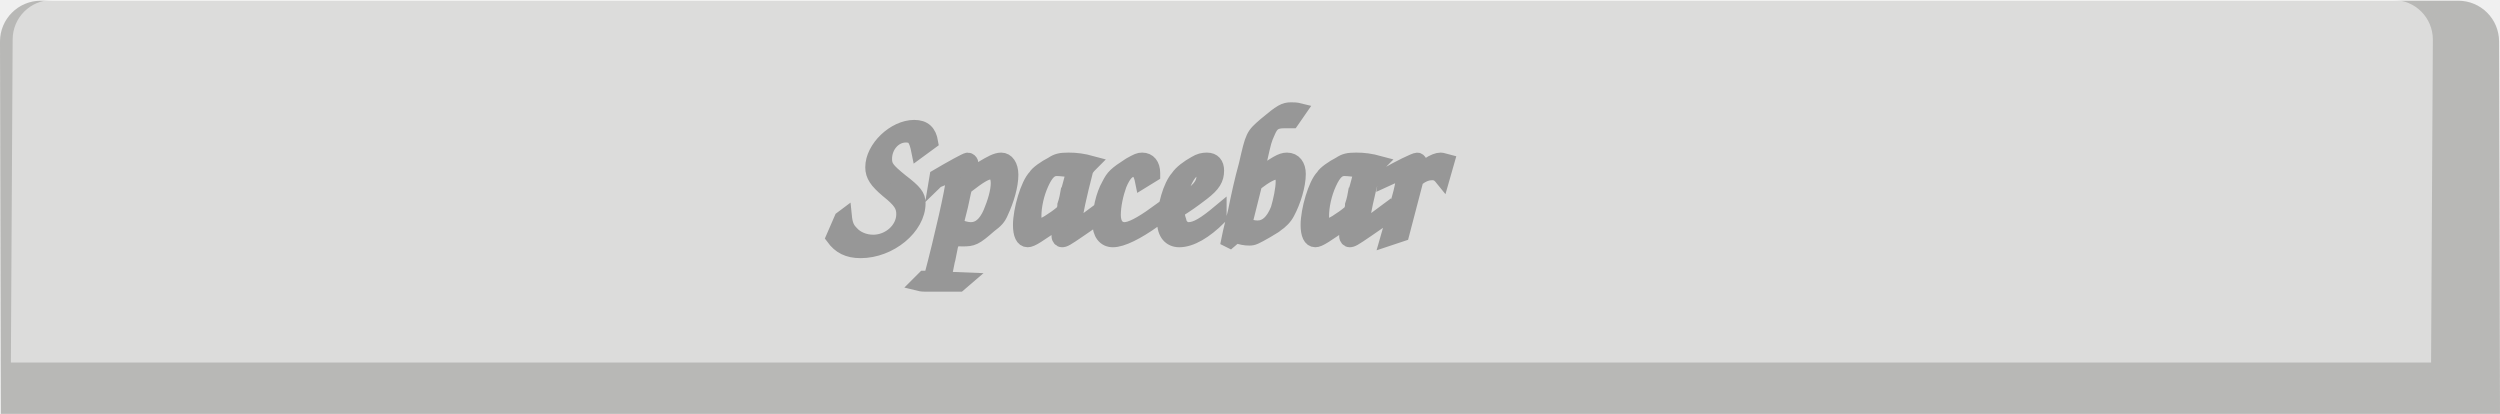
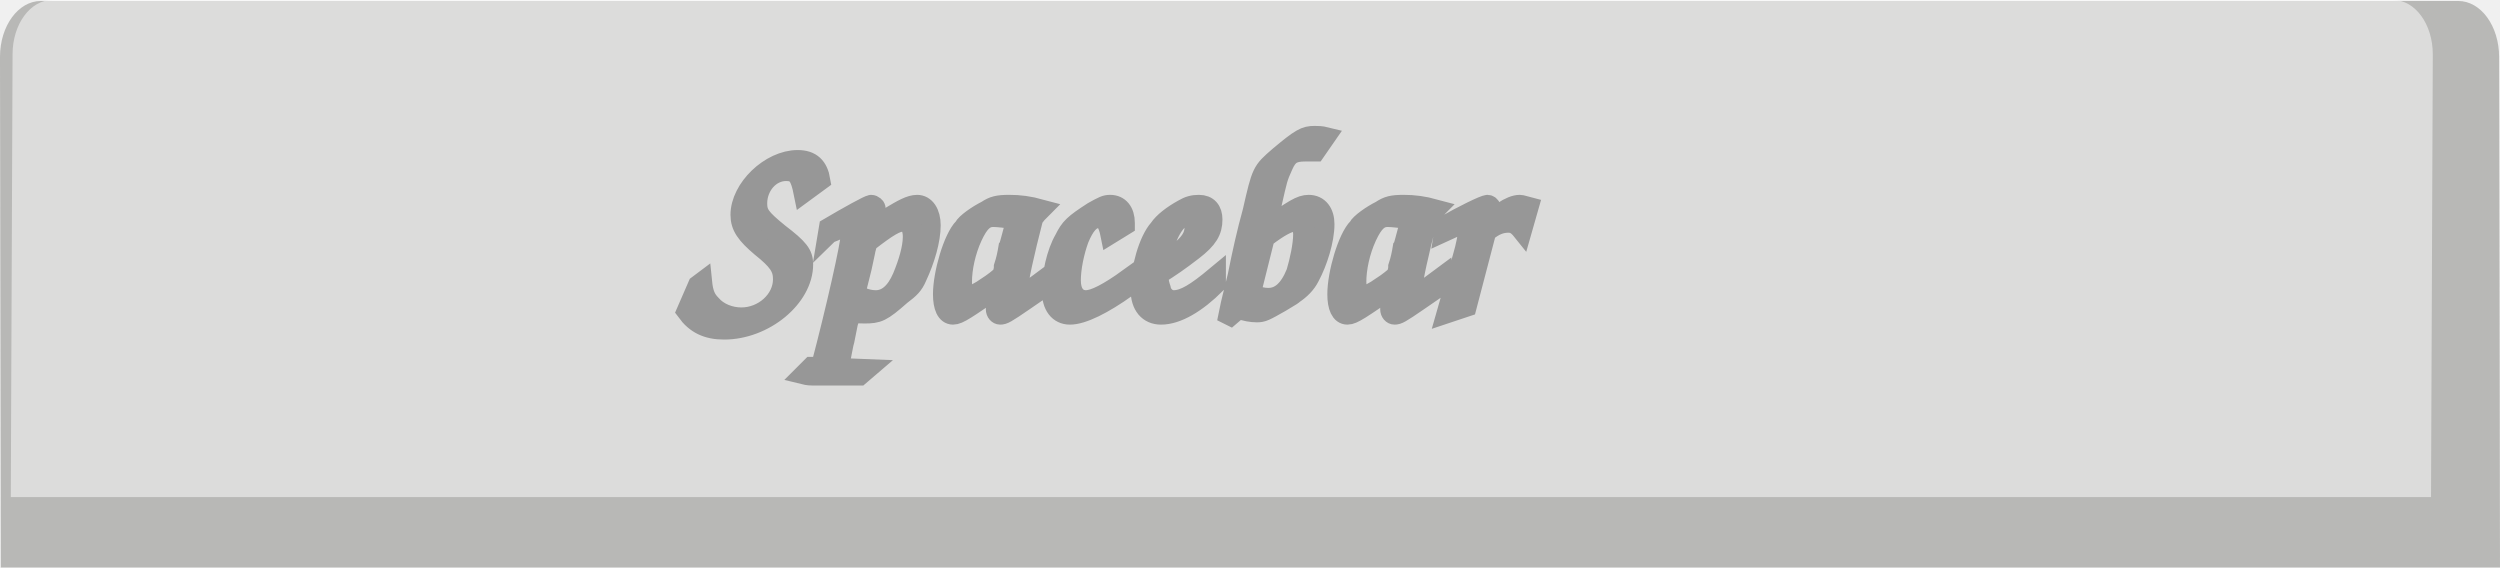
- <svg xmlns="http://www.w3.org/2000/svg" width="176.182" height="29.168" viewBox="0 0 46.615 7.717" version="1.1" id="svg557">
+ <svg xmlns="http://www.w3.org/2000/svg" width="128.504" height="29.168" viewBox="0 0 34 7.717" version="1.1" id="svg557">
  <defs id="defs554" />
  <g id="layer1" transform="translate(-109.1361,-156.0849)">
-     <path id="path1104" style="fill:#b7b7b5;fill-opacity:0.992;stroke-width:0.265" d="m 109.898,156.098 c -0.422,0 -0.762,0.34 -0.762,0.762 l 0.017,6.942 h 46.598 l -0.017,-6.942 c 0,-0.422 -0.34,-0.762 -0.762,-0.762 z" />
-     <path id="path1103" style="fill:#ffffff;fill-opacity:0.508;stroke-width:0.265" d="m 110.11,156.085 c -0.409,0 -0.738,0.329 -0.738,0.738 l -0.033,6.022 h 45.127 l 0.033,-6.022 c 0,-0.409 -0.329,-0.738 -0.738,-0.738 z" />
-     <text xml:space="preserve" style="font-style:normal;font-variant:normal;font-weight:normal;font-stretch:normal;font-size:3.528px;line-height:1.25;font-family:'Comic Sans MS';-inkscape-font-specification:'Comic Sans MS';text-align:end;text-anchor:end;fill:#979797;fill-opacity:1;stroke:#979797;stroke-width:0.265;stroke-opacity:1" x="139.628" y="160.516" id="text1335">
-       <tspan id="tspan1333" style="font-style:normal;font-variant:normal;font-weight:normal;font-stretch:normal;font-size:3.528px;font-family:'Comic Sans MS';-inkscape-font-specification:'Comic Sans MS';text-align:end;text-anchor:end;fill:#979797;fill-opacity:1;stroke:#979797;stroke-width:0.265;stroke-opacity:1" x="139.628" y="160.516">Spacebar</tspan>
+     <path id="path1104" style="fill:#b7b7b5;fill-opacity:0.992;stroke-width:0.226" d="m 109.692,156.098 c -0.308,0 -0.556,0.34 -0.556,0.762 l 0.012,6.942 h 33.988 l -0.012,-6.942 c 0,-0.422 -0.248,-0.762 -0.556,-0.762 z" />
+     <path id="path1103" style="fill:#ffffff;fill-opacity:0.508;stroke-width:0.226" d="m 109.846,156.085 c -0.298,0 -0.539,0.329 -0.539,0.738 l -0.024,6.022 h 32.915 l 0.024,-6.022 c 0,-0.409 -0.24,-0.738 -0.538,-0.738 z" />
+     <text xml:space="preserve" style="font-style:normal;font-variant:normal;font-weight:normal;font-stretch:normal;font-size:3.528px;line-height:1.25;font-family:'Comic Sans MS';-inkscape-font-specification:'Comic Sans MS';text-align:end;text-anchor:end;fill:#979797;fill-opacity:1;stroke:#979797;stroke-width:0.265;stroke-opacity:1" x="133.432" y="160.321" id="text1335">
+       <tspan id="tspan1333" style="font-style:normal;font-variant:normal;font-weight:normal;font-stretch:normal;font-size:3.528px;font-family:'Comic Sans MS';-inkscape-font-specification:'Comic Sans MS';text-align:end;text-anchor:end;fill:#979797;fill-opacity:1;stroke:#979797;stroke-width:0.265;stroke-opacity:1" x="133.432" y="160.321">Spacebar</tspan>
    </text>
  </g>
</svg>
